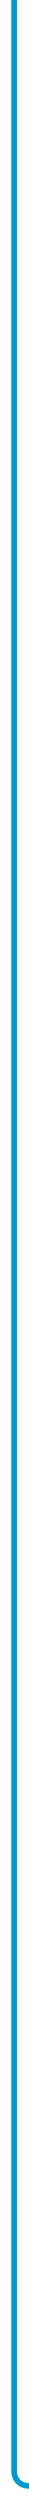
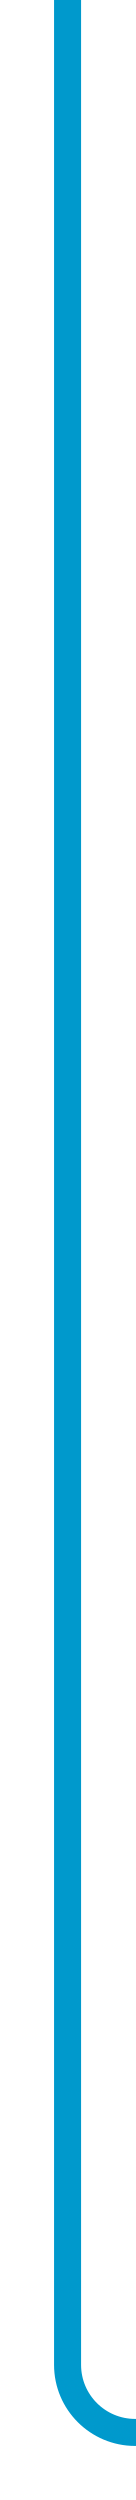
- <svg xmlns="http://www.w3.org/2000/svg" version="1.1" width="10px" height="885px" preserveAspectRatio="xMidYMin meet" viewBox="66 250  8 885">
-   <path d="M 70 250  L 70 1125  A 5 5 0 0 0 75 1130 L 80 1130  " stroke-width="2" stroke="#0099cc" fill="none" />
+ <svg xmlns="http://www.w3.org/2000/svg" version="1.1" width="10px" height="185px" preserveAspectRatio="xMidYMin meet" viewBox="126 390  8 185">
+   <path d="M 130 390  L 130 565  A 5 5 0 0 0 135 570 L 140 570  " stroke-width="2" stroke="#0099cc" fill="none" />
</svg>
